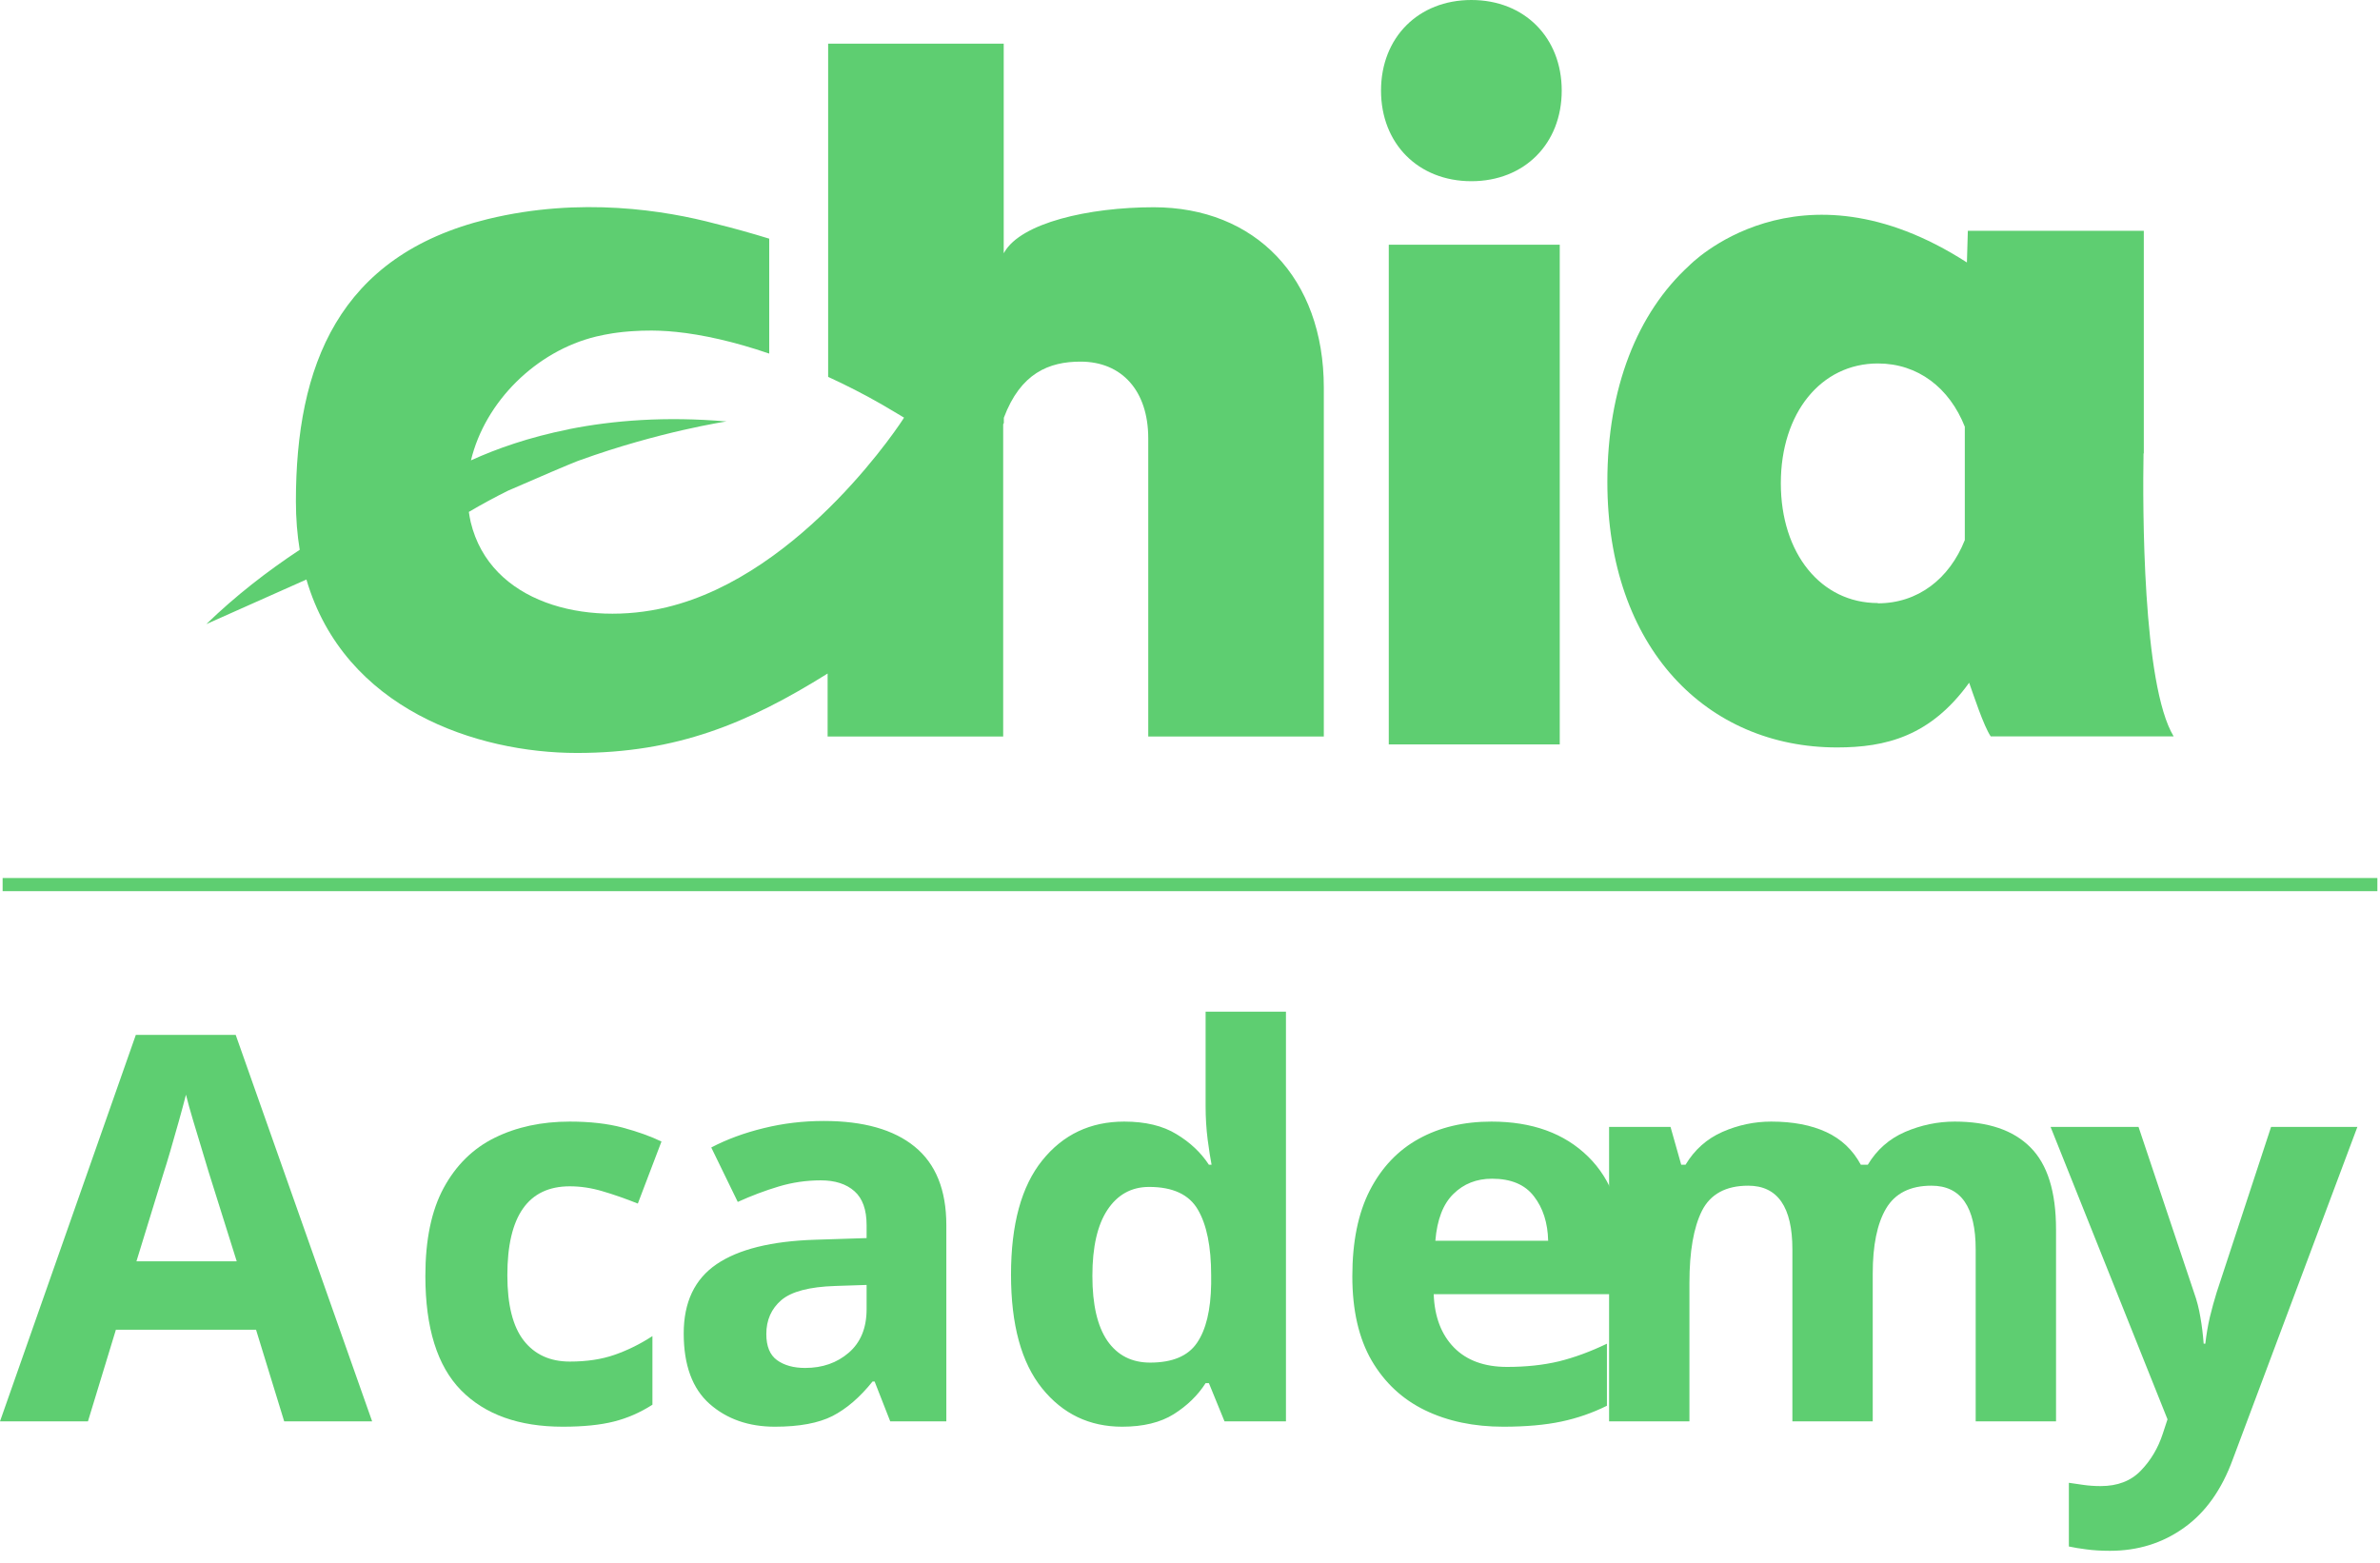
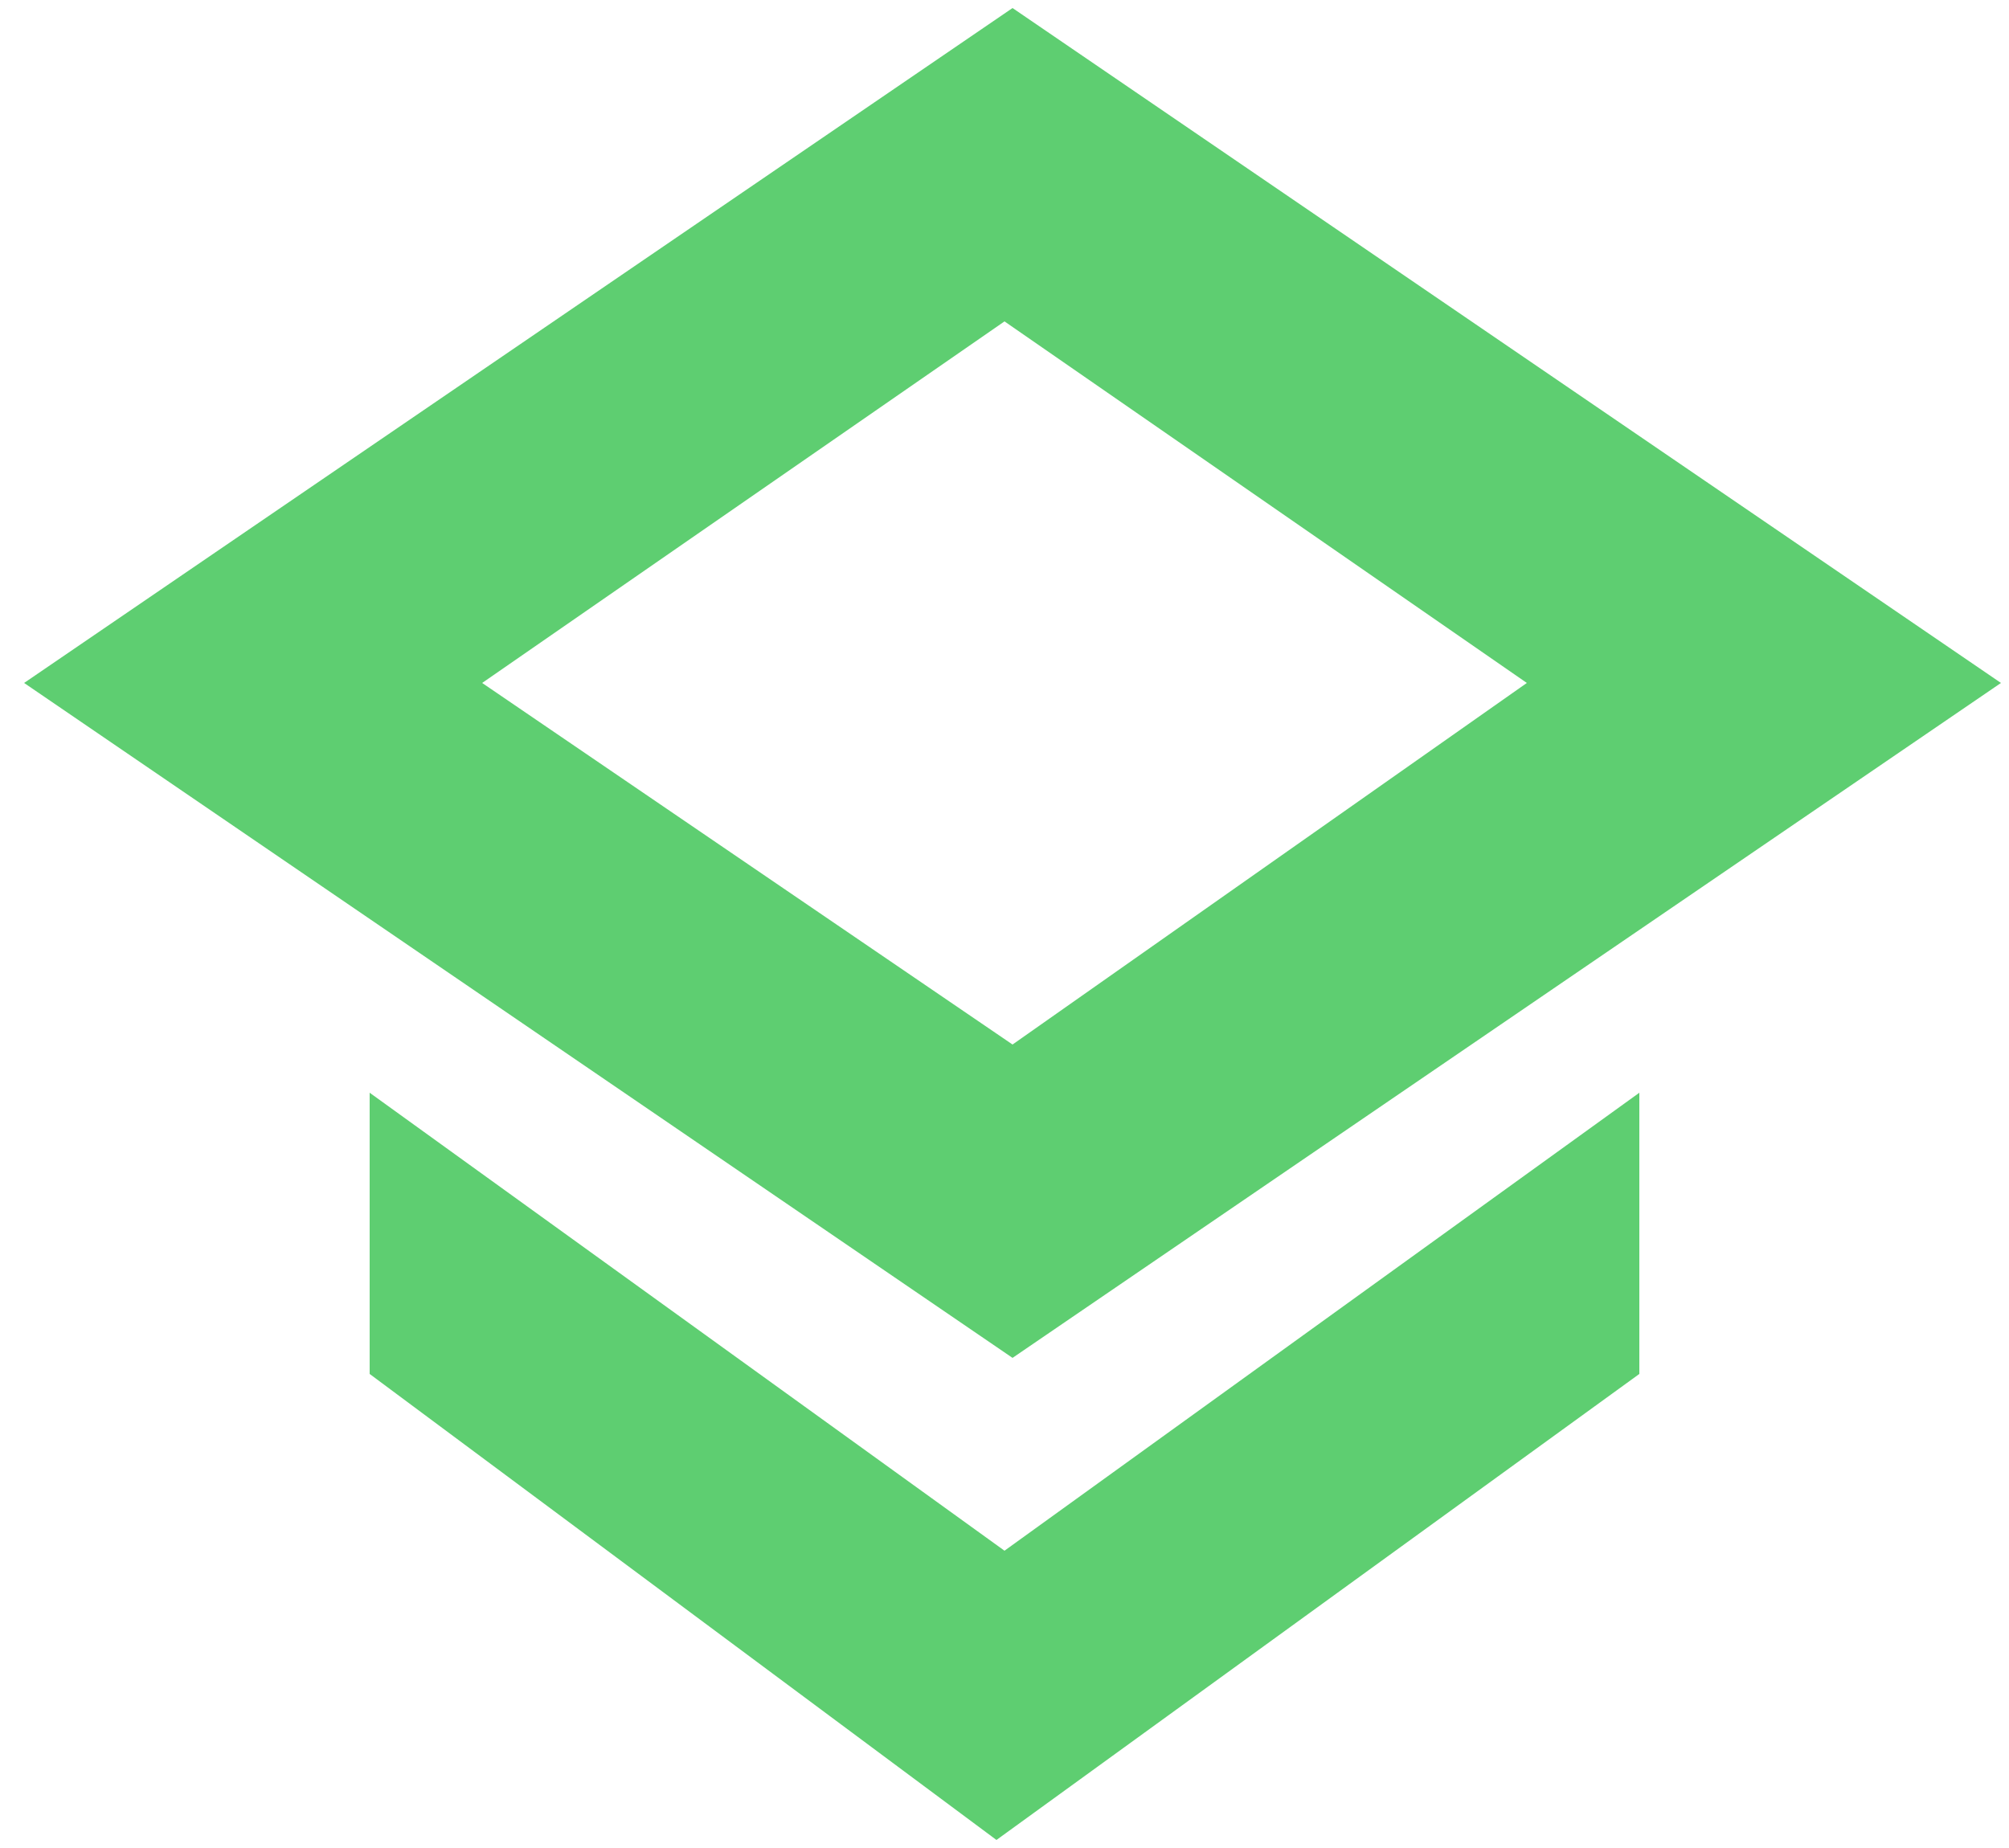
- <svg xmlns="http://www.w3.org/2000/svg" id="Layer_2" data-name="Layer 2" viewBox="0 0 180.97 118.79">
-   <defs>
-     <style>
-       .cls-1 {
-         letter-spacing: -.02em;
-       }
- 
-       .cls-2 {
-         letter-spacing: -.03em;
-       }
- 
-       .cls-3, .cls-4 {
-         fill: #5ece71;
-       }
- 
-       .cls-5 {
-         letter-spacing: 0em;
-       }
- 
-       .cls-4 {
-         font-family: Redaction-Bold, Redaction;
-         font-size: 41px;
-         font-weight: 700;
-       }
- 
-       .cls-6 {
-         fill: none;
-         stroke: #5ece71;
-         stroke-miterlimit: 10;
-       }
- 
-       .cls-7 {
-         letter-spacing: 0em;
-       }
-     </style>
-   </defs>
-   <g id="Layer_1-2" data-name="Layer 1">
-     <g id="Community">
-       <g id="footer">
-         <g id="Group-14">
-           <g id="chia-logo-">
-             <polygon id="Rectangle-path" class="cls-3" points="105.6 18.61 118.6 18.61 118.6 56.61 105.6 56.61 105.6 18.61" />
-             <g id="Group">
-               <path id="Shape" class="cls-3" d="m87.75,15.76c-5,0-10.11,1.2-11.38,3.42-.02.03-.03.05-.05.08V3.32h-13.35v25.34c1.33.61,2.69,1.3,4.07,2.09.47.27.86.5,1.15.68.18.11.36.22.55.33.02.01-7.63,11.92-18.05,14.42-6.15,1.48-13.42-.31-14.9-6.48-.06-.26-.1-.51-.14-.77.98-.58,1.98-1.12,2.99-1.62,2.55-1.11,4.49-1.94,5.23-2.23.06-.02.13-.05.19-.07h0c6.08-2.2,11.18-2.96,11.18-2.96-4.63-.4-8.61-.08-11.94.58h0s-.03,0-.07.02c-3.01.6-5.49,1.48-7.42,2.36,1.07-4.45,4.94-8.31,9.53-9.42.4-.1.81-.17,1.22-.24.12-.02.24-.03.35-.05.32-.04.64-.08.96-.1.1,0,.21-.02.31-.02.41-.03.82-.04,1.24-.04h.24c.34,0,.69.02,1.03.04.12,0,.24.02.36.03s.24.02.36.03c1.97.2,4.4.73,7.08,1.65v-8.74c-1.3-.4-2.67-.79-4.1-1.14-3.76-1-10.23-2.07-17.3-.35-11.37,2.77-14.59,11.18-14.59,21.46,0,1.31.1,2.54.29,3.69-2.47,1.63-4.89,3.51-7.1,5.65,0,0,3.28-1.46,7.61-3.39,2.89,9.87,12.98,13.19,20.57,13.19s13.01-2.26,19.06-6.04v4.79h13.35v-23.75s.03-.06.05-.09v-.4c1.27-3.39,3.43-4.27,5.83-4.27,3.17,0,5.15,2.25,5.15,5.83v22.68h13.35v-26.53c0-8.35-5.22-13.72-12.95-13.72" />
-               <path id="Shape-2" class="cls-3" d="m111.88,0c-4.03,0-6.87,2.85-6.87,6.89s2.84,6.89,6.87,6.89,6.87-2.85,6.87-6.89-2.84-6.89-6.87-6.89" />
-               <path id="Shape-3" class="cls-3" d="m162.99,34.48h.02v-16.93h-13.38l-.07,2.41c-12.89-8.3-21.12.24-21.12.24-3.94,3.6-6.22,9.3-6.22,16.44,0,12.67,7.59,20.2,17.46,20.2,3.7,0,7.11-.84,10.05-4.92.34.95,1.1,3.28,1.64,4.08h13.91c-2.38-3.93-2.36-17.54-2.29-21.52m-20.2,11.38c-4.33,0-7.38-3.77-7.38-9.11s3.05-9.11,7.38-9.11c3.04,0,5.44,1.85,6.61,4.81v8.62c-1.17,2.95-3.57,4.81-6.61,4.81" />
-             </g>
-           </g>
-         </g>
-       </g>
-     </g>
-   </g>
-   <g id="Layer_2-2" data-name="Layer 2">
-     <text class="cls-4" transform="translate(0 108.09)">
-       <tspan class="cls-1" x="0" y="0">A</tspan>
-       <tspan class="cls-7" x="30.5" y="0">c</tspan>
-       <tspan class="cls-5" x="50.27" y="0">ade</tspan>
-       <tspan class="cls-2" x="119.15" y="0">m</tspan>
-       <tspan x="155.92" y="0">y</tspan>
-     </text>
-     <line class="cls-6" x1=".2" y1="67.27" x2="180.77" y2="67.27" />
-   </g>
+ <svg xmlns="http://www.w3.org/2000/svg" version="1.1" id="Layer_1" x="0px" y="0px" viewBox="0 0 25 23" style="enable-background:new 0 0 25 23;" xml:space="preserve">
+   <style type="text/css">
+ 	.st0{fill-rule:evenodd;clip-rule:evenodd;fill:#5ECE71;}
+ </style>
+   <path class="st0" d="M12.6,16.9l12.3-8.4L12.6,0.1L0.3,8.5L12.6,16.9z M6,8.5l6.5-4.5l6.5,4.5L12.6,13L6,8.5z M20.4,13.6v3.5l-8,5.8  l-7.8-5.8l0-3.5l7.9,5.7L20.4,13.6z" />
</svg>
